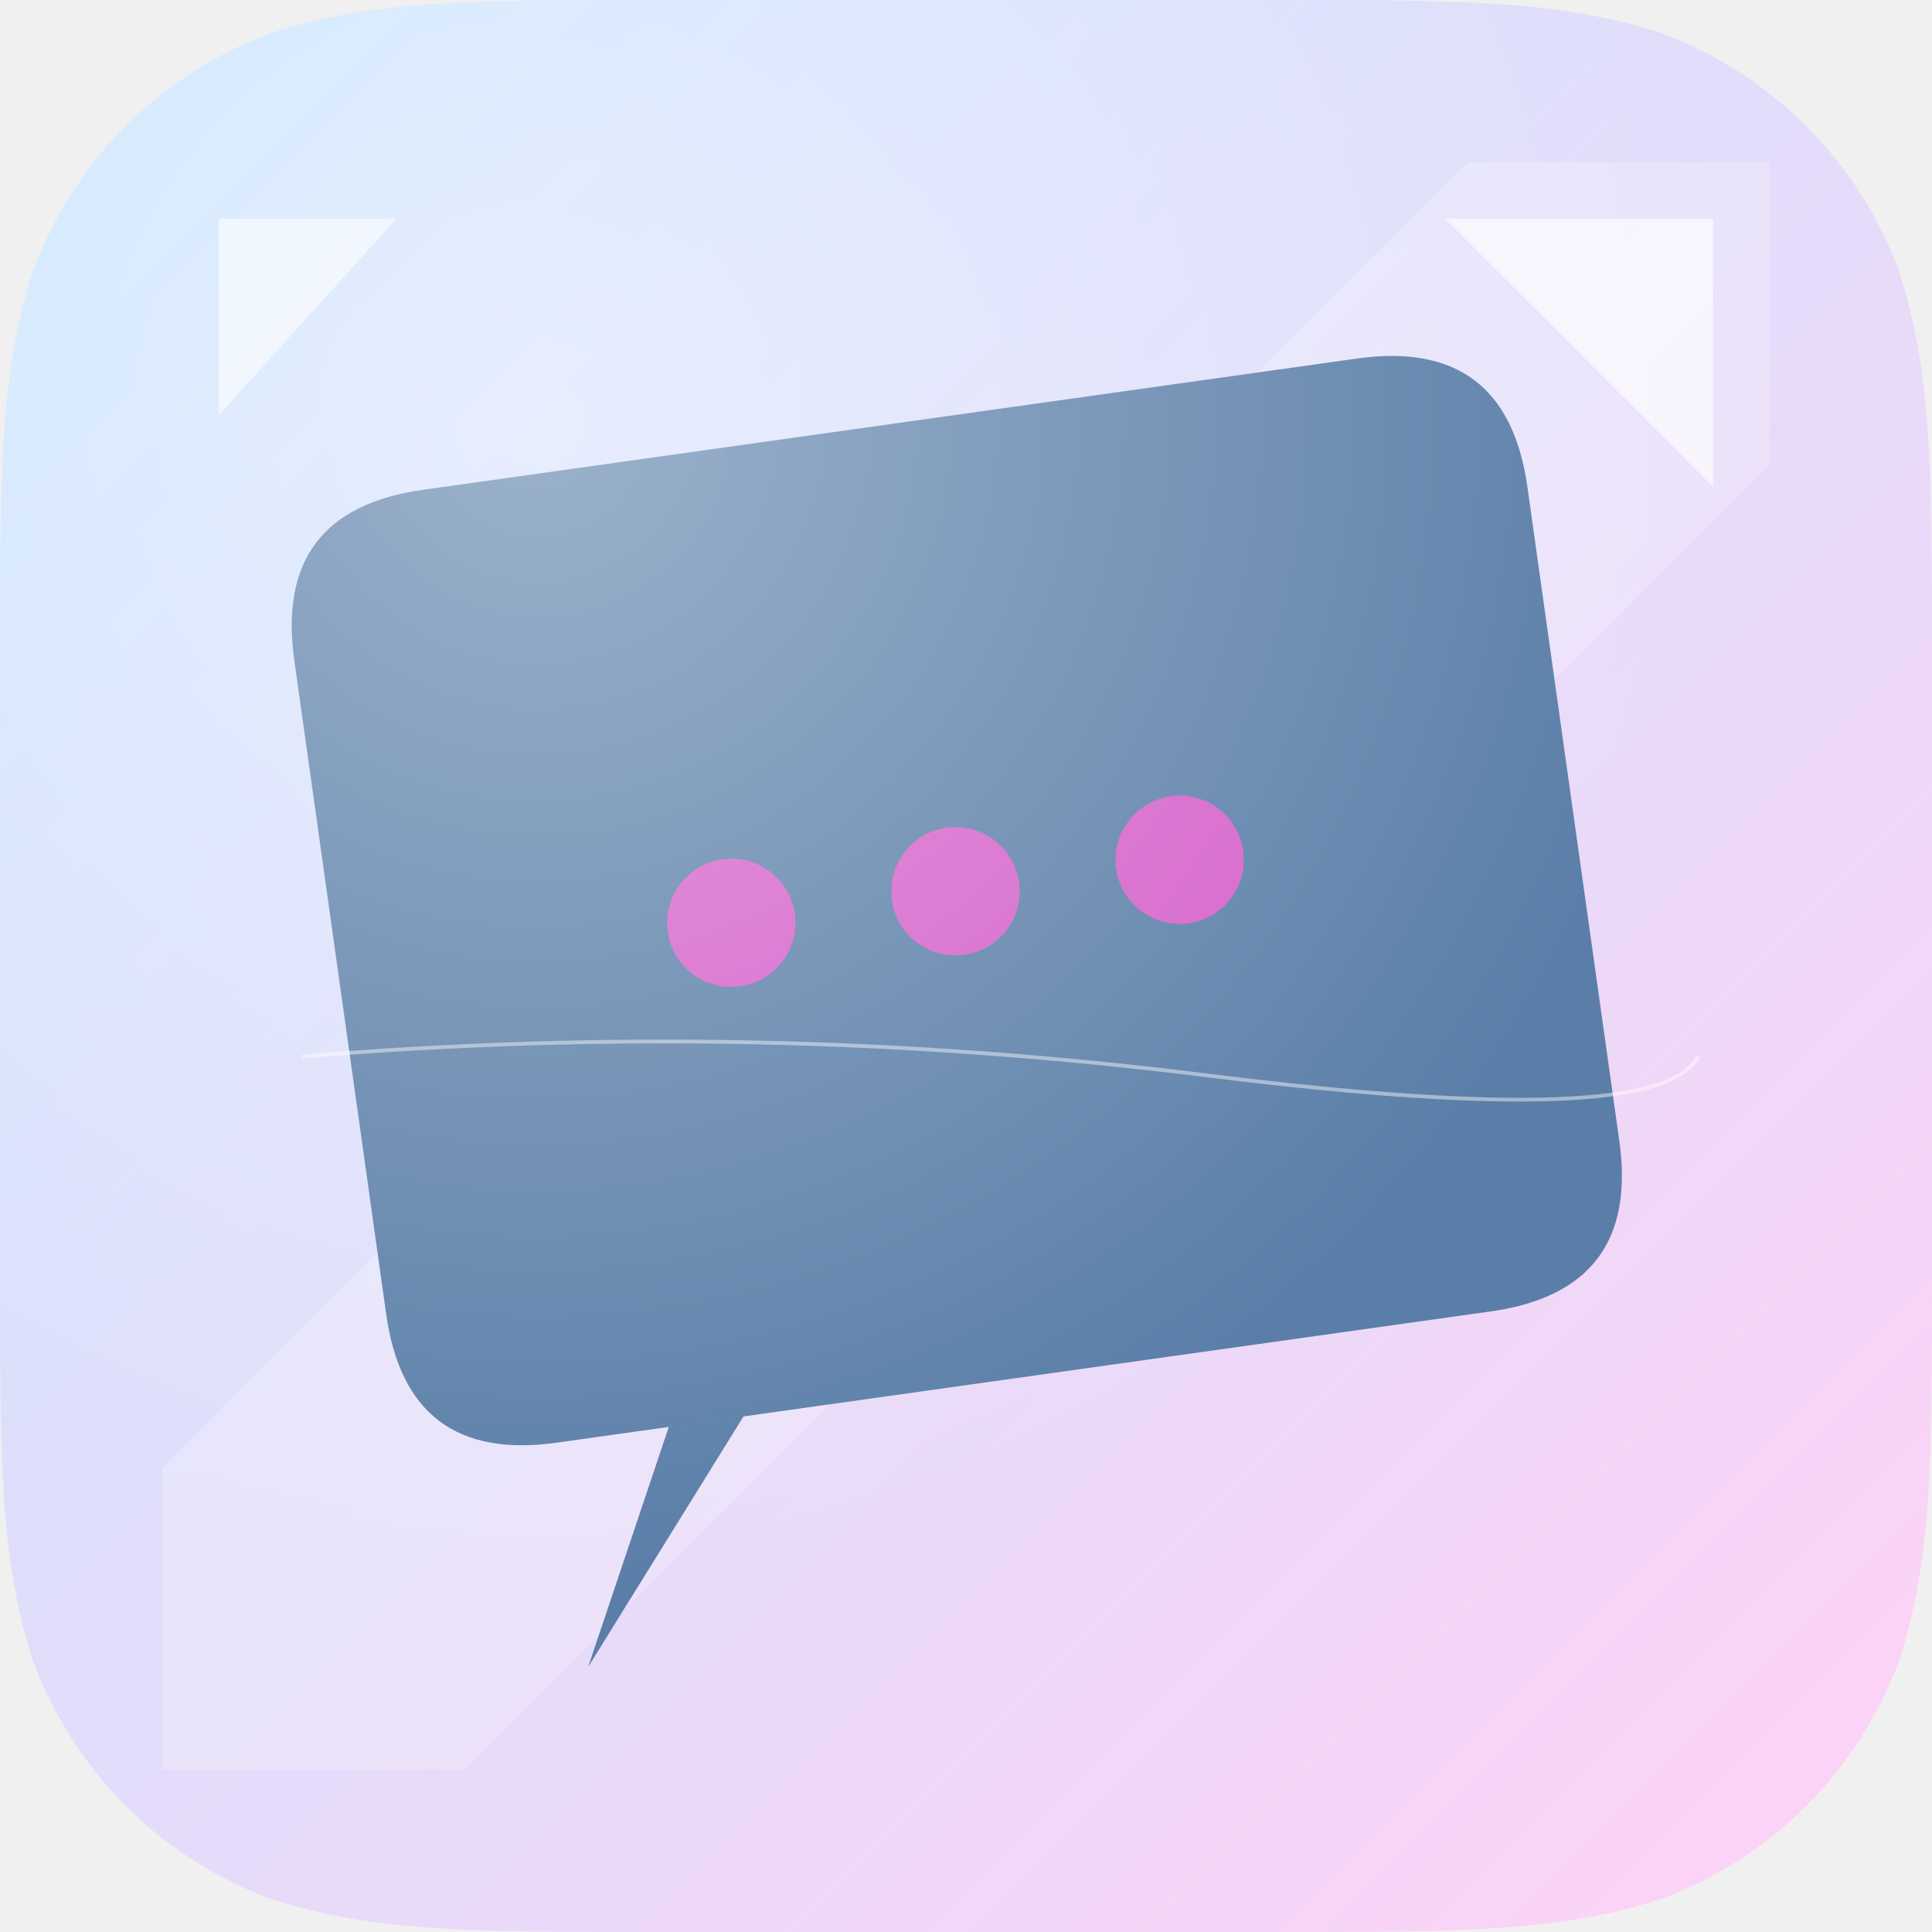
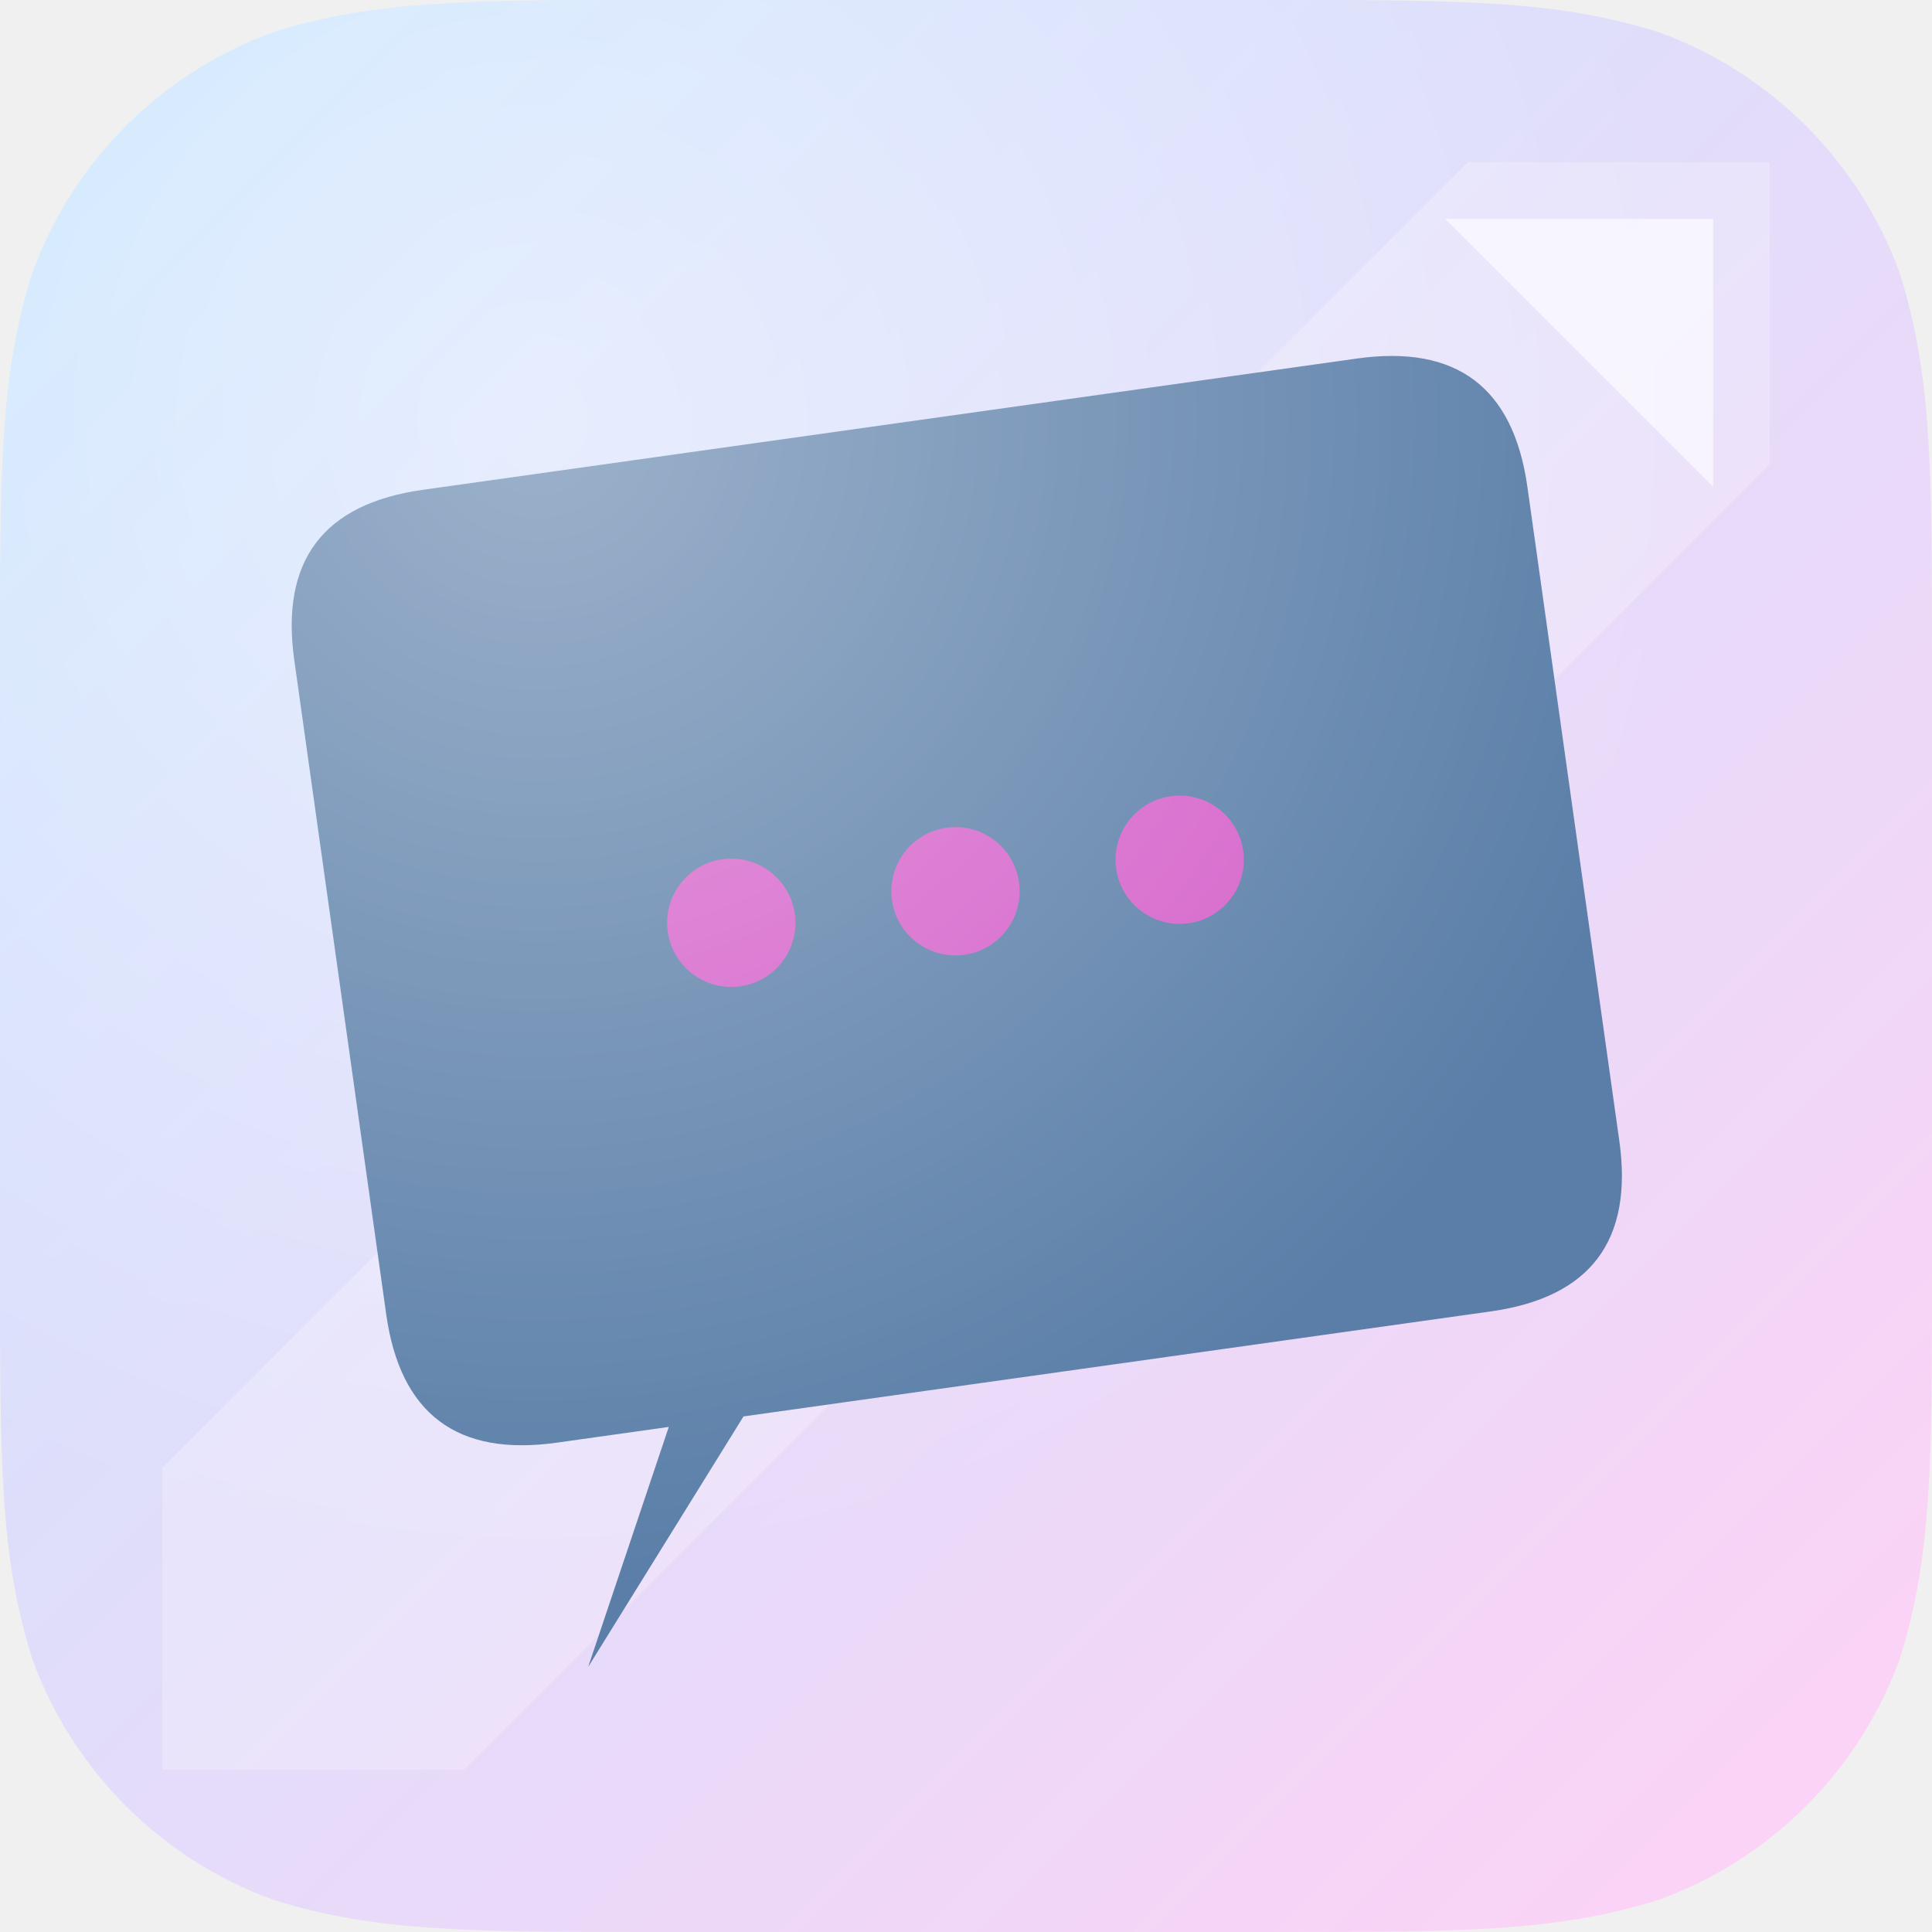
<svg xmlns="http://www.w3.org/2000/svg" viewBox="0 0 1024 1024" width="1024" height="1024" role="img" aria-label="Hologram Comments">
  <defs>
    <clipPath id="sq">
      <path d="M 350.06 0 L 673.94 0 C 774.74 0 825.13 0 879.39 17.15 L 879.39 17.15 C 938.62 38.71 985.29 85.38 1006.85 144.61 C 1024 198.87 1024 249.26 1024 350.06 L 1024 673.94 C 1024 774.74 1024 825.13 1006.85 879.39 L 1006.85 879.39 C 985.29 938.62 938.62 985.29 879.39 1006.85 C 825.13 1024 774.74 1024 673.94 1024 L 350.06 1024 C 249.26 1024 198.87 1024 144.61 1006.85 L 144.61 1006.85 C 85.38 985.29 38.71 938.62 17.15 879.39 C 0 825.13 0 774.74 0 673.94 L 0 350.06 C 0 249.26 0 198.87 17.15 144.61 L 17.15 144.61 C 38.71 85.38 85.38 38.71 144.61 17.15 C 198.87 0 249.26 0 350.06 0 Z" />
    </clipPath>
    <linearGradient id="bghologramcomments" x1="0" y1="0" x2="1" y2="1">
      <stop offset="0" stop-color="#c8e7ff" />
      <stop offset="1" stop-color="#ffd1f5" />
    </linearGradient>
    <radialGradient id="sphologramcomments" cx="0.28" cy="0.22" r="0.6">
      <stop offset="0" stop-color="#ffffff" stop-opacity=".40" />
      <stop offset="1" stop-color="#ffffff" stop-opacity="0" />
    </radialGradient>
  </defs>
  <g clip-path="url(#sq)">
    <rect width="1024" height="1024" fill="url(#bghologramcomments)" />
    <path d="M86 778 L778 86 H938 V246 L246 938 H86 Z" fill="#ffffff" opacity=".22" />
    <g transform="rotate(-8 512 512)">
      <path d="M 262 222 L 762 222 Q 842 222 842 302 L 842 652 Q 842 732 762 732 L 322 732 L 262 852 L 362 732 L 262 732 Q 182 732 182 652 L 182 302 Q 182 222 262 222 Z" fill="#5a7ea8" />
      <circle cx="392" cy="472" r="34" fill="#d45fc9" />
      <circle cx="512" cy="472" r="34" fill="#d45fc9" />
      <circle cx="632" cy="472" r="34" fill="#d45fc9" />
    </g>
    <rect width="1024" height="1024" fill="url(#sphologramcomments)" />
    <path d="M766 116 L908 116 L908 258 Z" fill="#ffffff" opacity=".62" />
-     <path d="M 160 560 Q 400 540 640 570 T 900 560" stroke="#ffffff" stroke-width="2" fill="none" opacity=".45" />
-     <path d="M 116 116 L 116 220 L 210 116 Z" fill="#ffffff" opacity=".58" />
  </g>
</svg>
